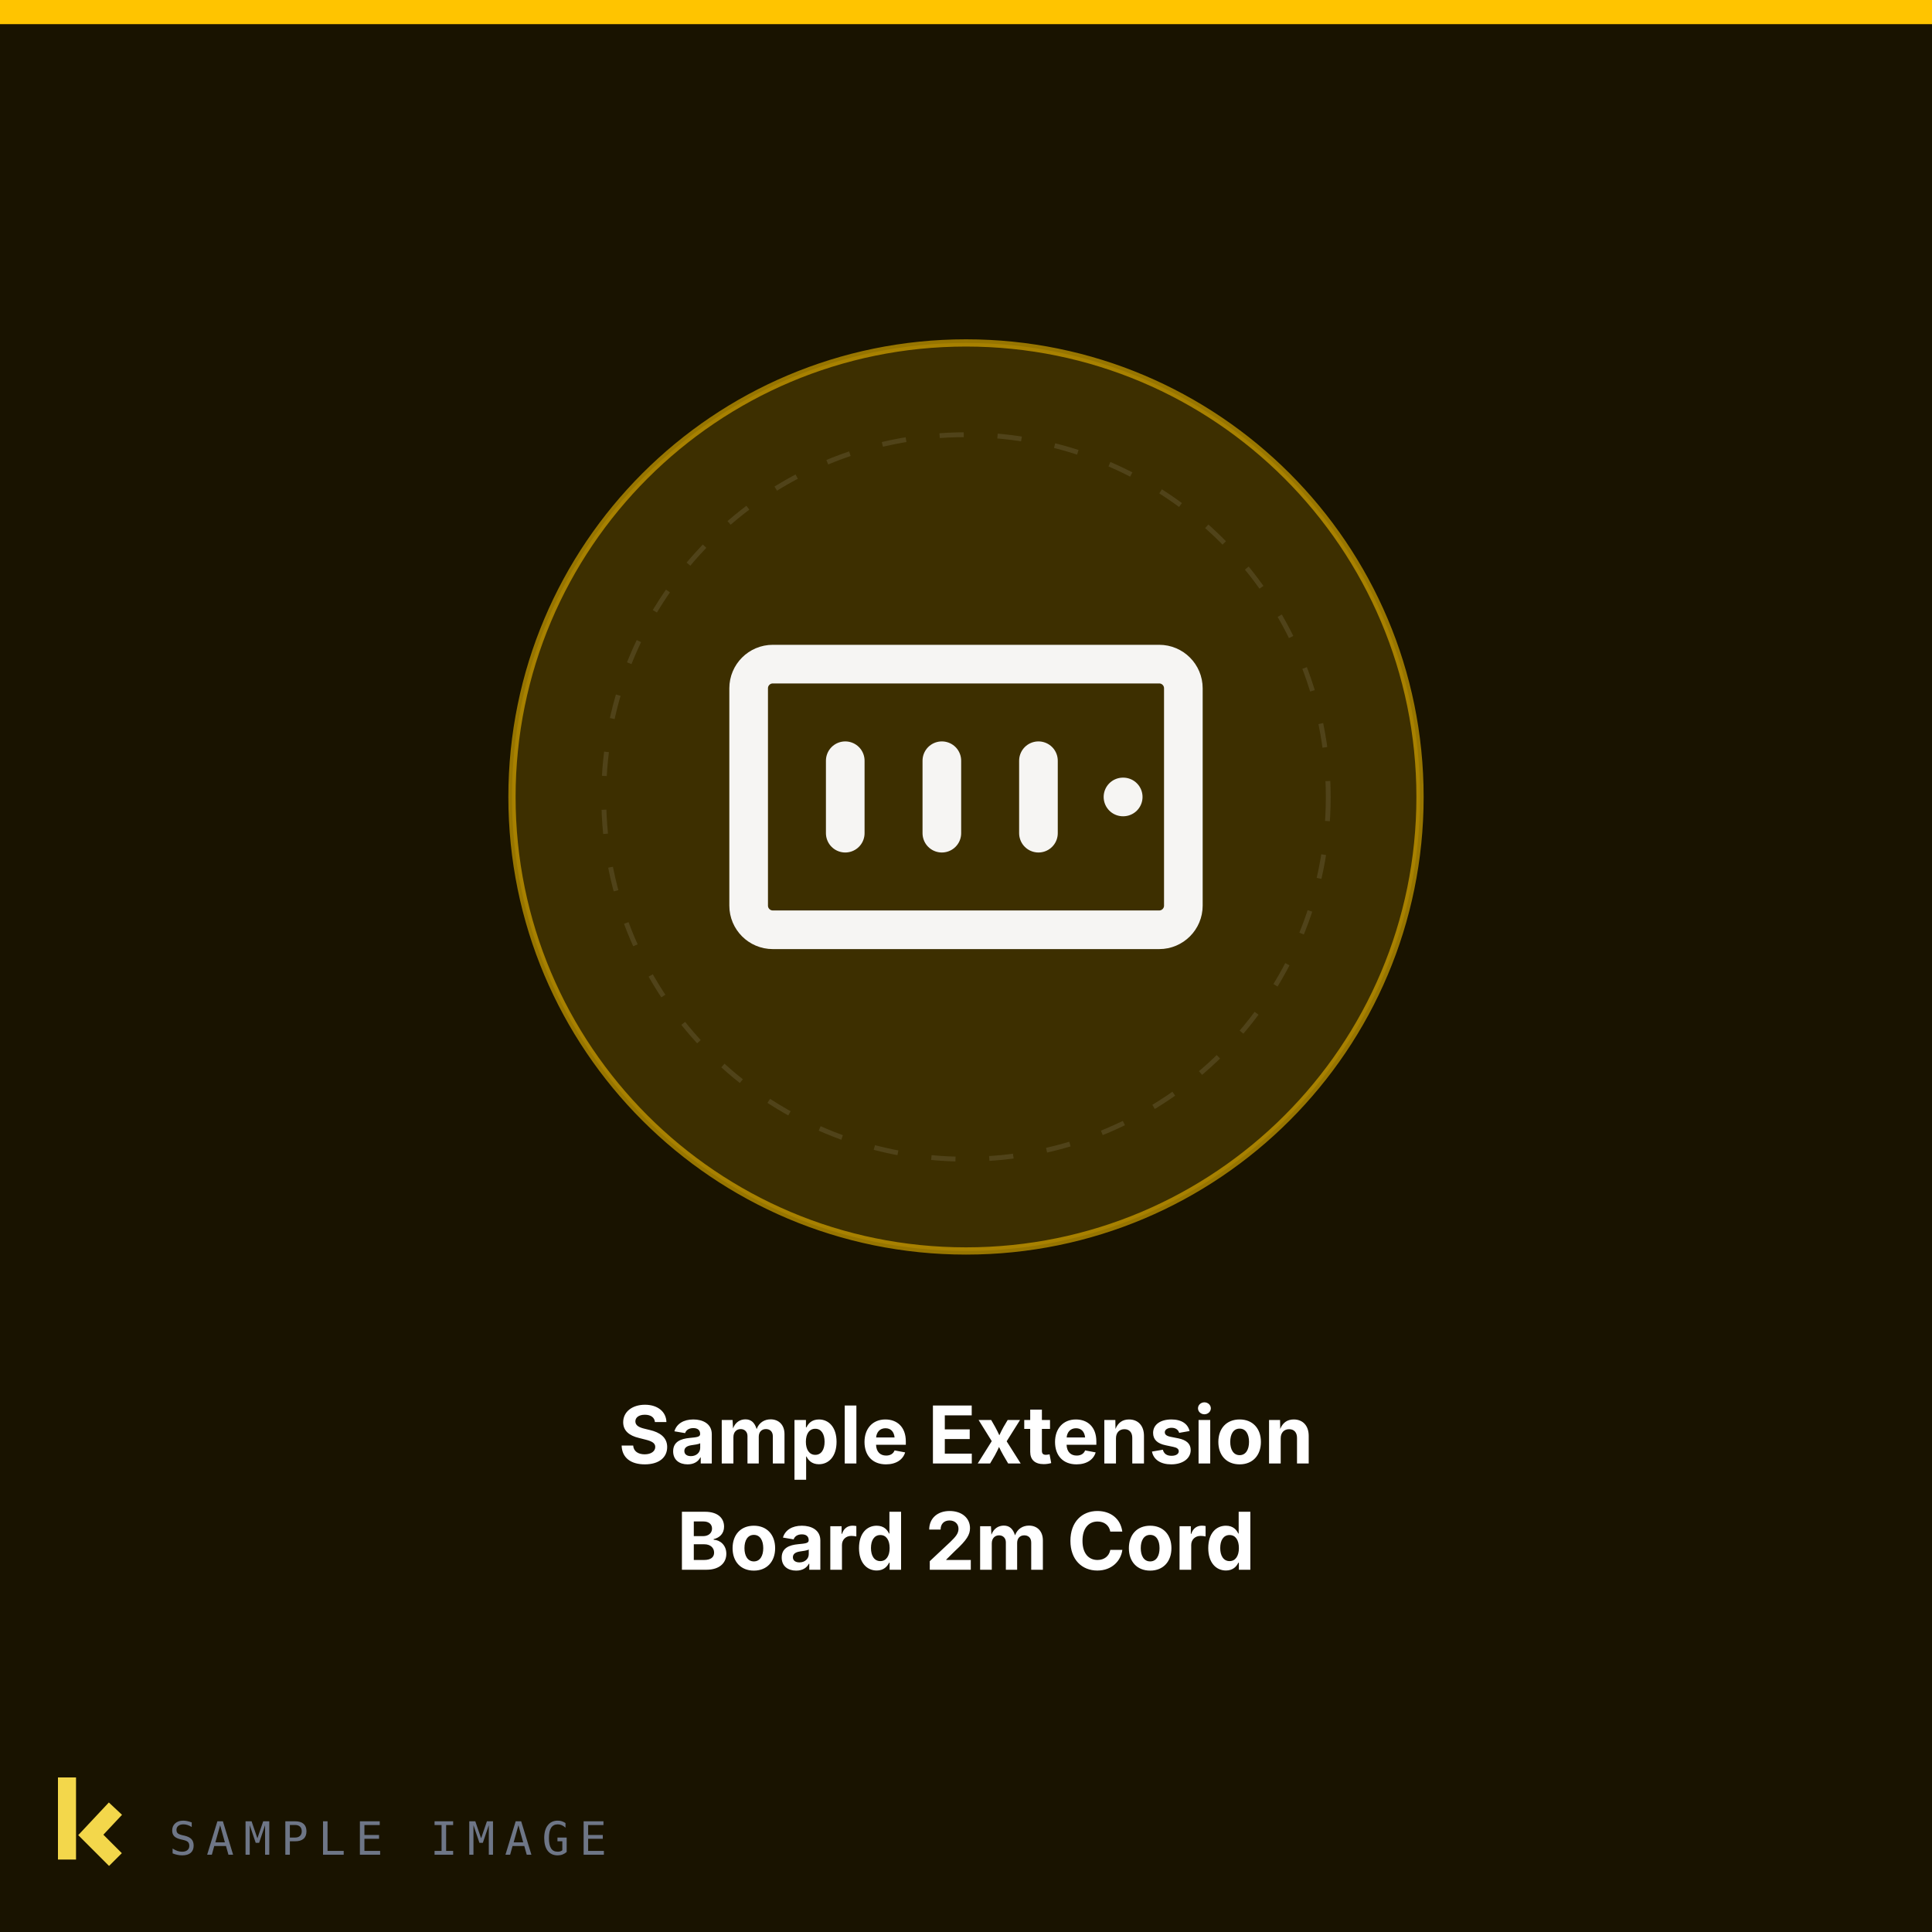
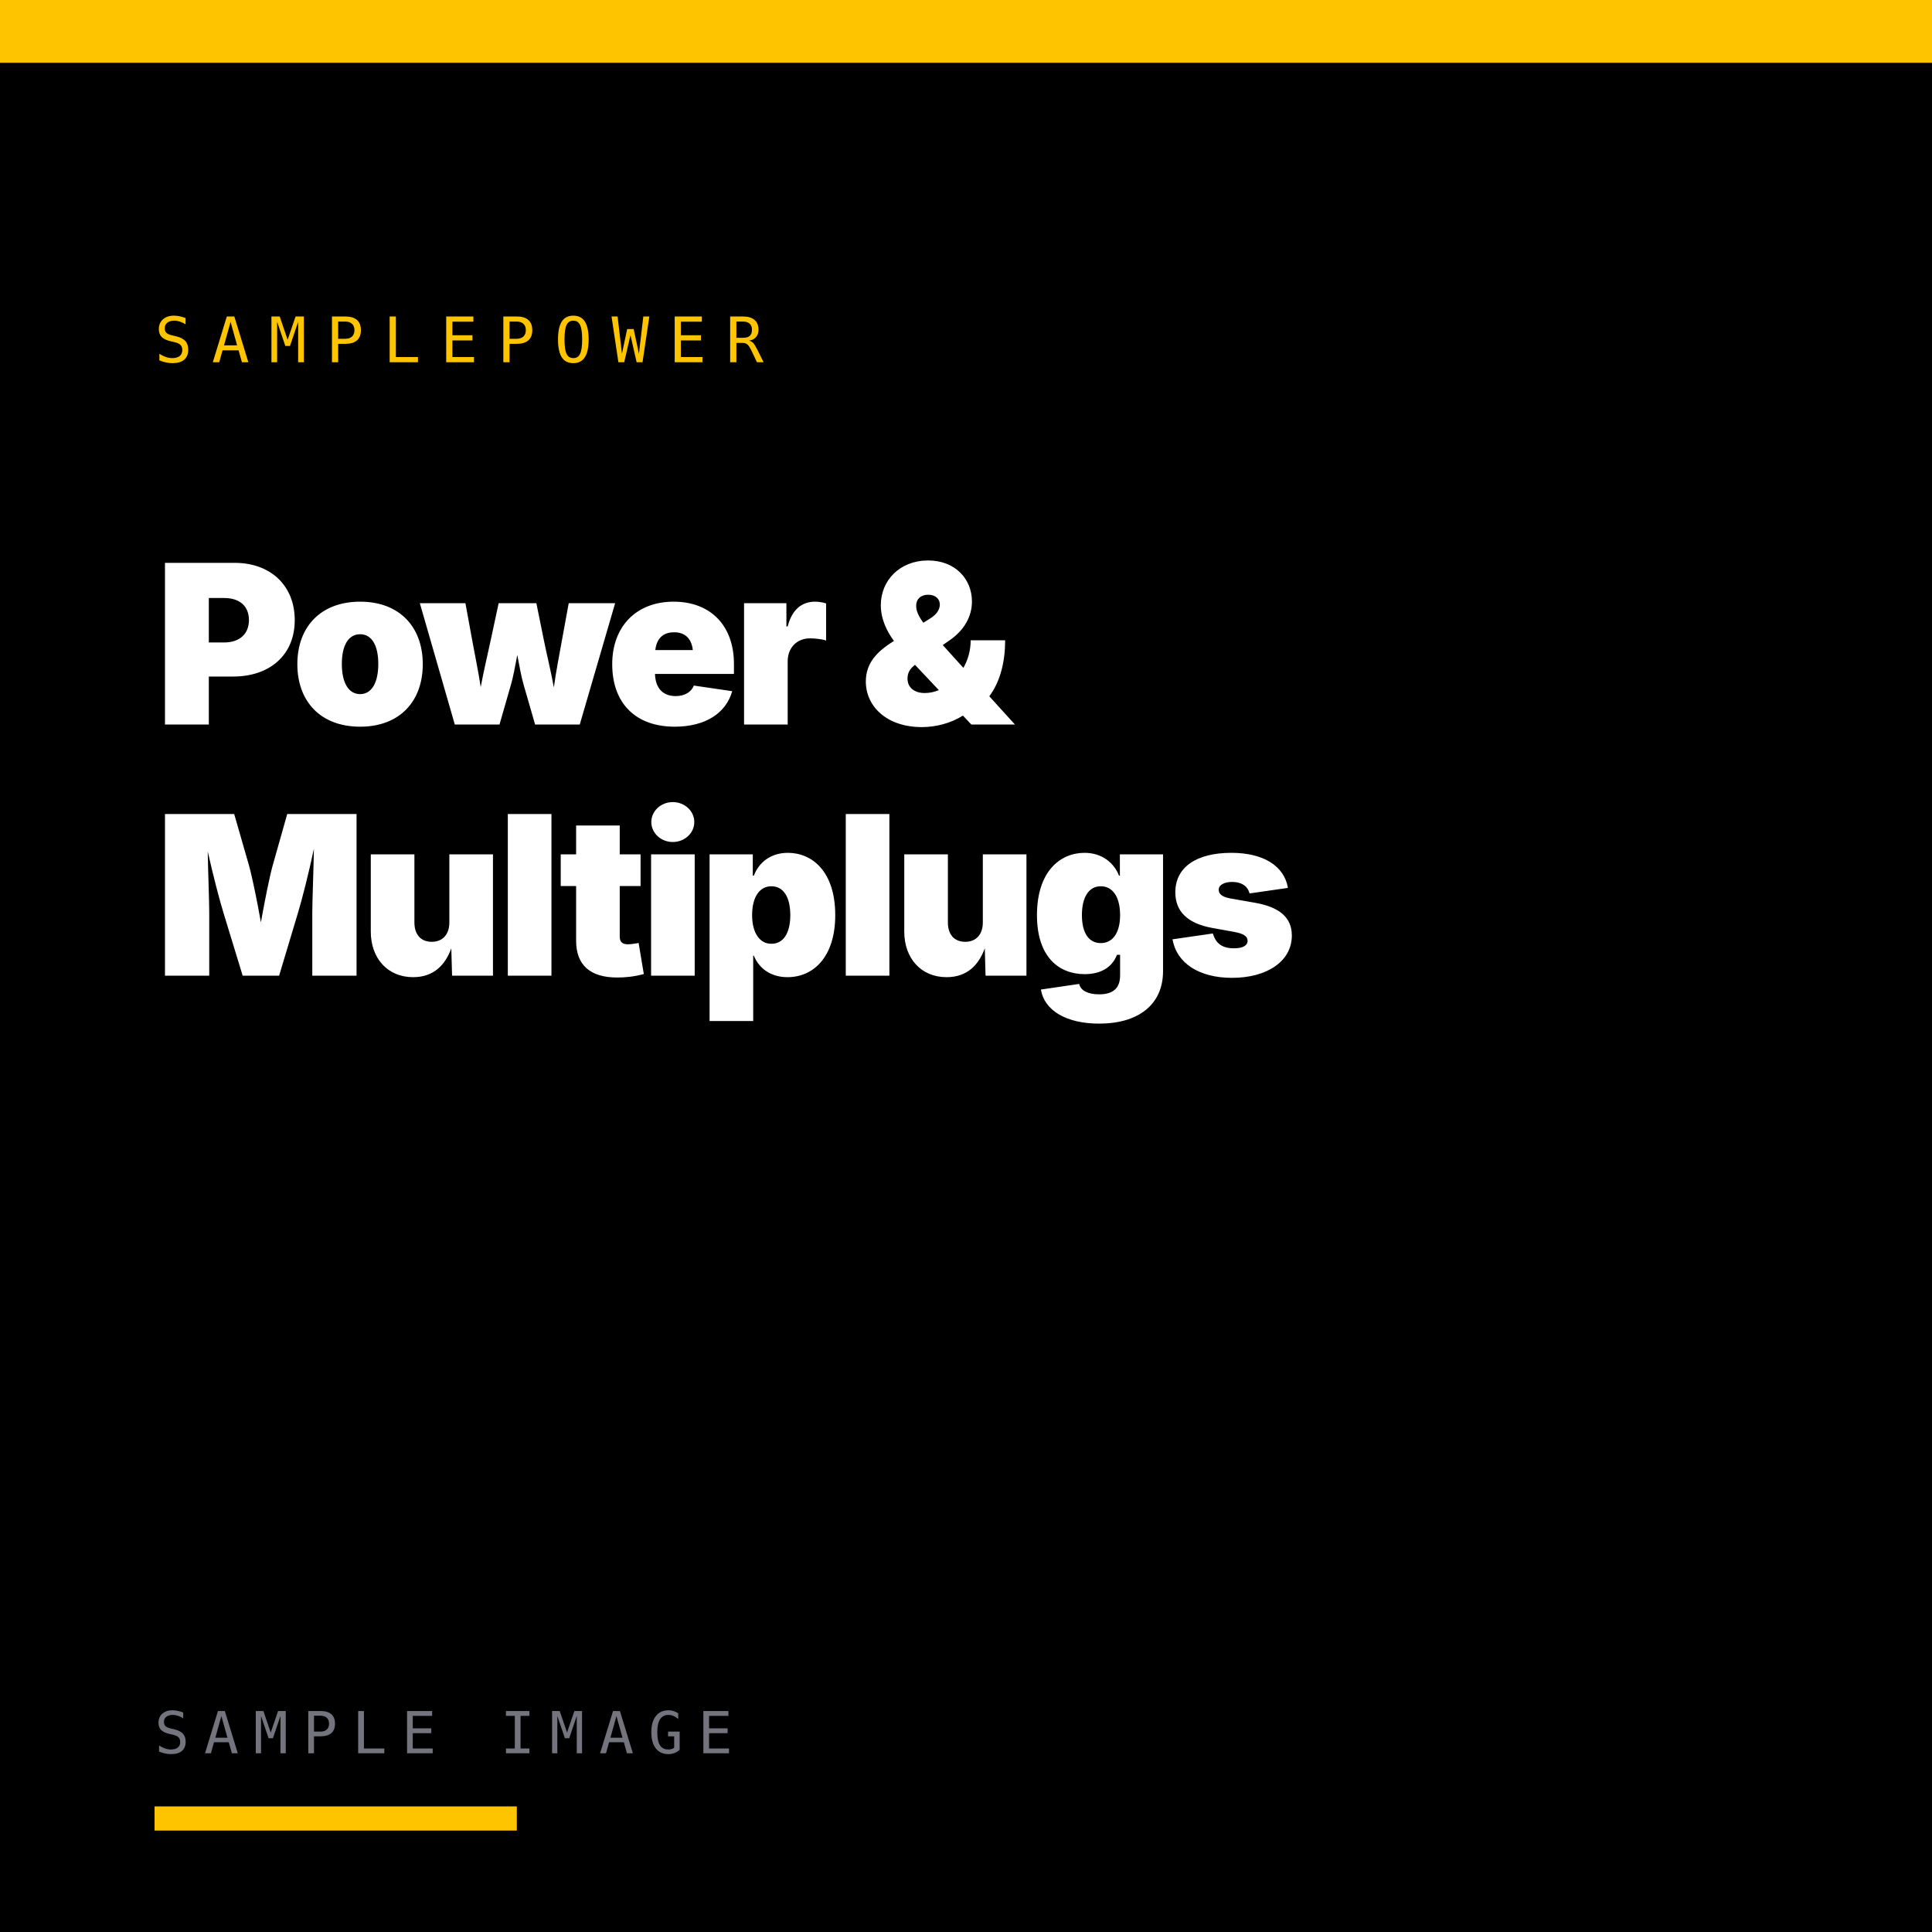
- <svg xmlns="http://www.w3.org/2000/svg" viewBox="0 0 800 800" width="800" height="800" role="img" aria-label="Sample Extension Board 2m Cord — sample product image">
+ <svg xmlns="http://www.w3.org/2000/svg" viewBox="0 0 800 800" width="800" height="800" role="img" aria-label="Power &amp; Multiplugs — sample product image">
  <rect width="800" height="800" fill="#000000" />
-   <rect width="800" height="800" fill="#FFC400" fill-opacity=".10" />
-   <rect y="0" width="800" height="10" fill="#FFC400" />
-   <circle cx="400" cy="330" r="188" fill="#FFC400" fill-opacity=".16" />
-   <circle cx="400" cy="330" r="188" fill="none" stroke="#FFC400" stroke-opacity=".55" stroke-width="3" />
-   <circle cx="400" cy="330" r="150" fill="none" stroke="#fff" stroke-opacity=".10" stroke-width="2" stroke-dasharray="10 14" />
-   <g transform="translate(280 210) scale(10)" color="#ffffff" stroke-width="1.35" opacity=".95">
-     <path d="M4 6.5h16a1 1 0 0 1 1 1v9a1 1 0 0 1-1 1H4a1 1 0 0 1-1-1v-9a1 1 0 0 1 1-1Z" fill="none" stroke="currentColor" stroke-width="1.6" stroke-linecap="round" stroke-linejoin="round" />
-     <path d="M7 10.5v3M11 10.5v3M15 10.5v3M18.5 12h.01" fill="none" stroke="currentColor" stroke-width="1.6" stroke-linecap="round" stroke-linejoin="round" />
+   <rect y="0" width="800" height="26" fill="#FFC400" />
+   <text x="64" y="150" font-family="ui-monospace, SFMono-Regular, Menlo, monospace" font-size="26" letter-spacing="8" fill="#FFC400">SAMPLEPOWER</text>
+   <g font-family="Space Grotesk, Inter, Segoe UI, Roboto, Helvetica, Arial, sans-serif">
+     <text x="64" y="300" font-size="92" font-weight="900" letter-spacing="-3" fill="#fff">Power &amp;</text>
+     <text x="64" y="404" font-size="92" font-weight="900" letter-spacing="-3" fill="#fff">Multiplugs</text>
  </g>
-   <g transform="translate(24 736) scale(0.34)" fill="#F3D74B" color="#F3D74B">
-     <rect x="0" y="0" width="22" height="100" />
-     <path d="M 70 38 L 40 70 L 70 100" fill="none" stroke="currentColor" stroke-width="22" stroke-linecap="butt" stroke-linejoin="miter" />
-   </g>
-   <text x="70" y="768" font-family="ui-monospace, SFMono-Regular, Menlo, monospace" font-size="19" letter-spacing="4" fill="#6E7687">SAMPLE IMAGE</text>
-   <g font-family="Space Grotesk, Inter, Segoe UI, Roboto, Helvetica, Arial, sans-serif">
-     <text x="400" y="606" text-anchor="middle" font-size="33" font-weight="700" fill="#fff">Sample Extension</text>
-     <text x="400" y="650" text-anchor="middle" font-size="33" font-weight="700" fill="#fff">Board 2m Cord</text>
-   </g>
+   <text x="64" y="726" font-family="ui-monospace, SFMono-Regular, Menlo, monospace" font-size="24" letter-spacing="6" fill="#74747E">SAMPLE IMAGE</text>
+   <rect x="64" y="748" width="150" height="10" fill="#FFC400" />
</svg>
